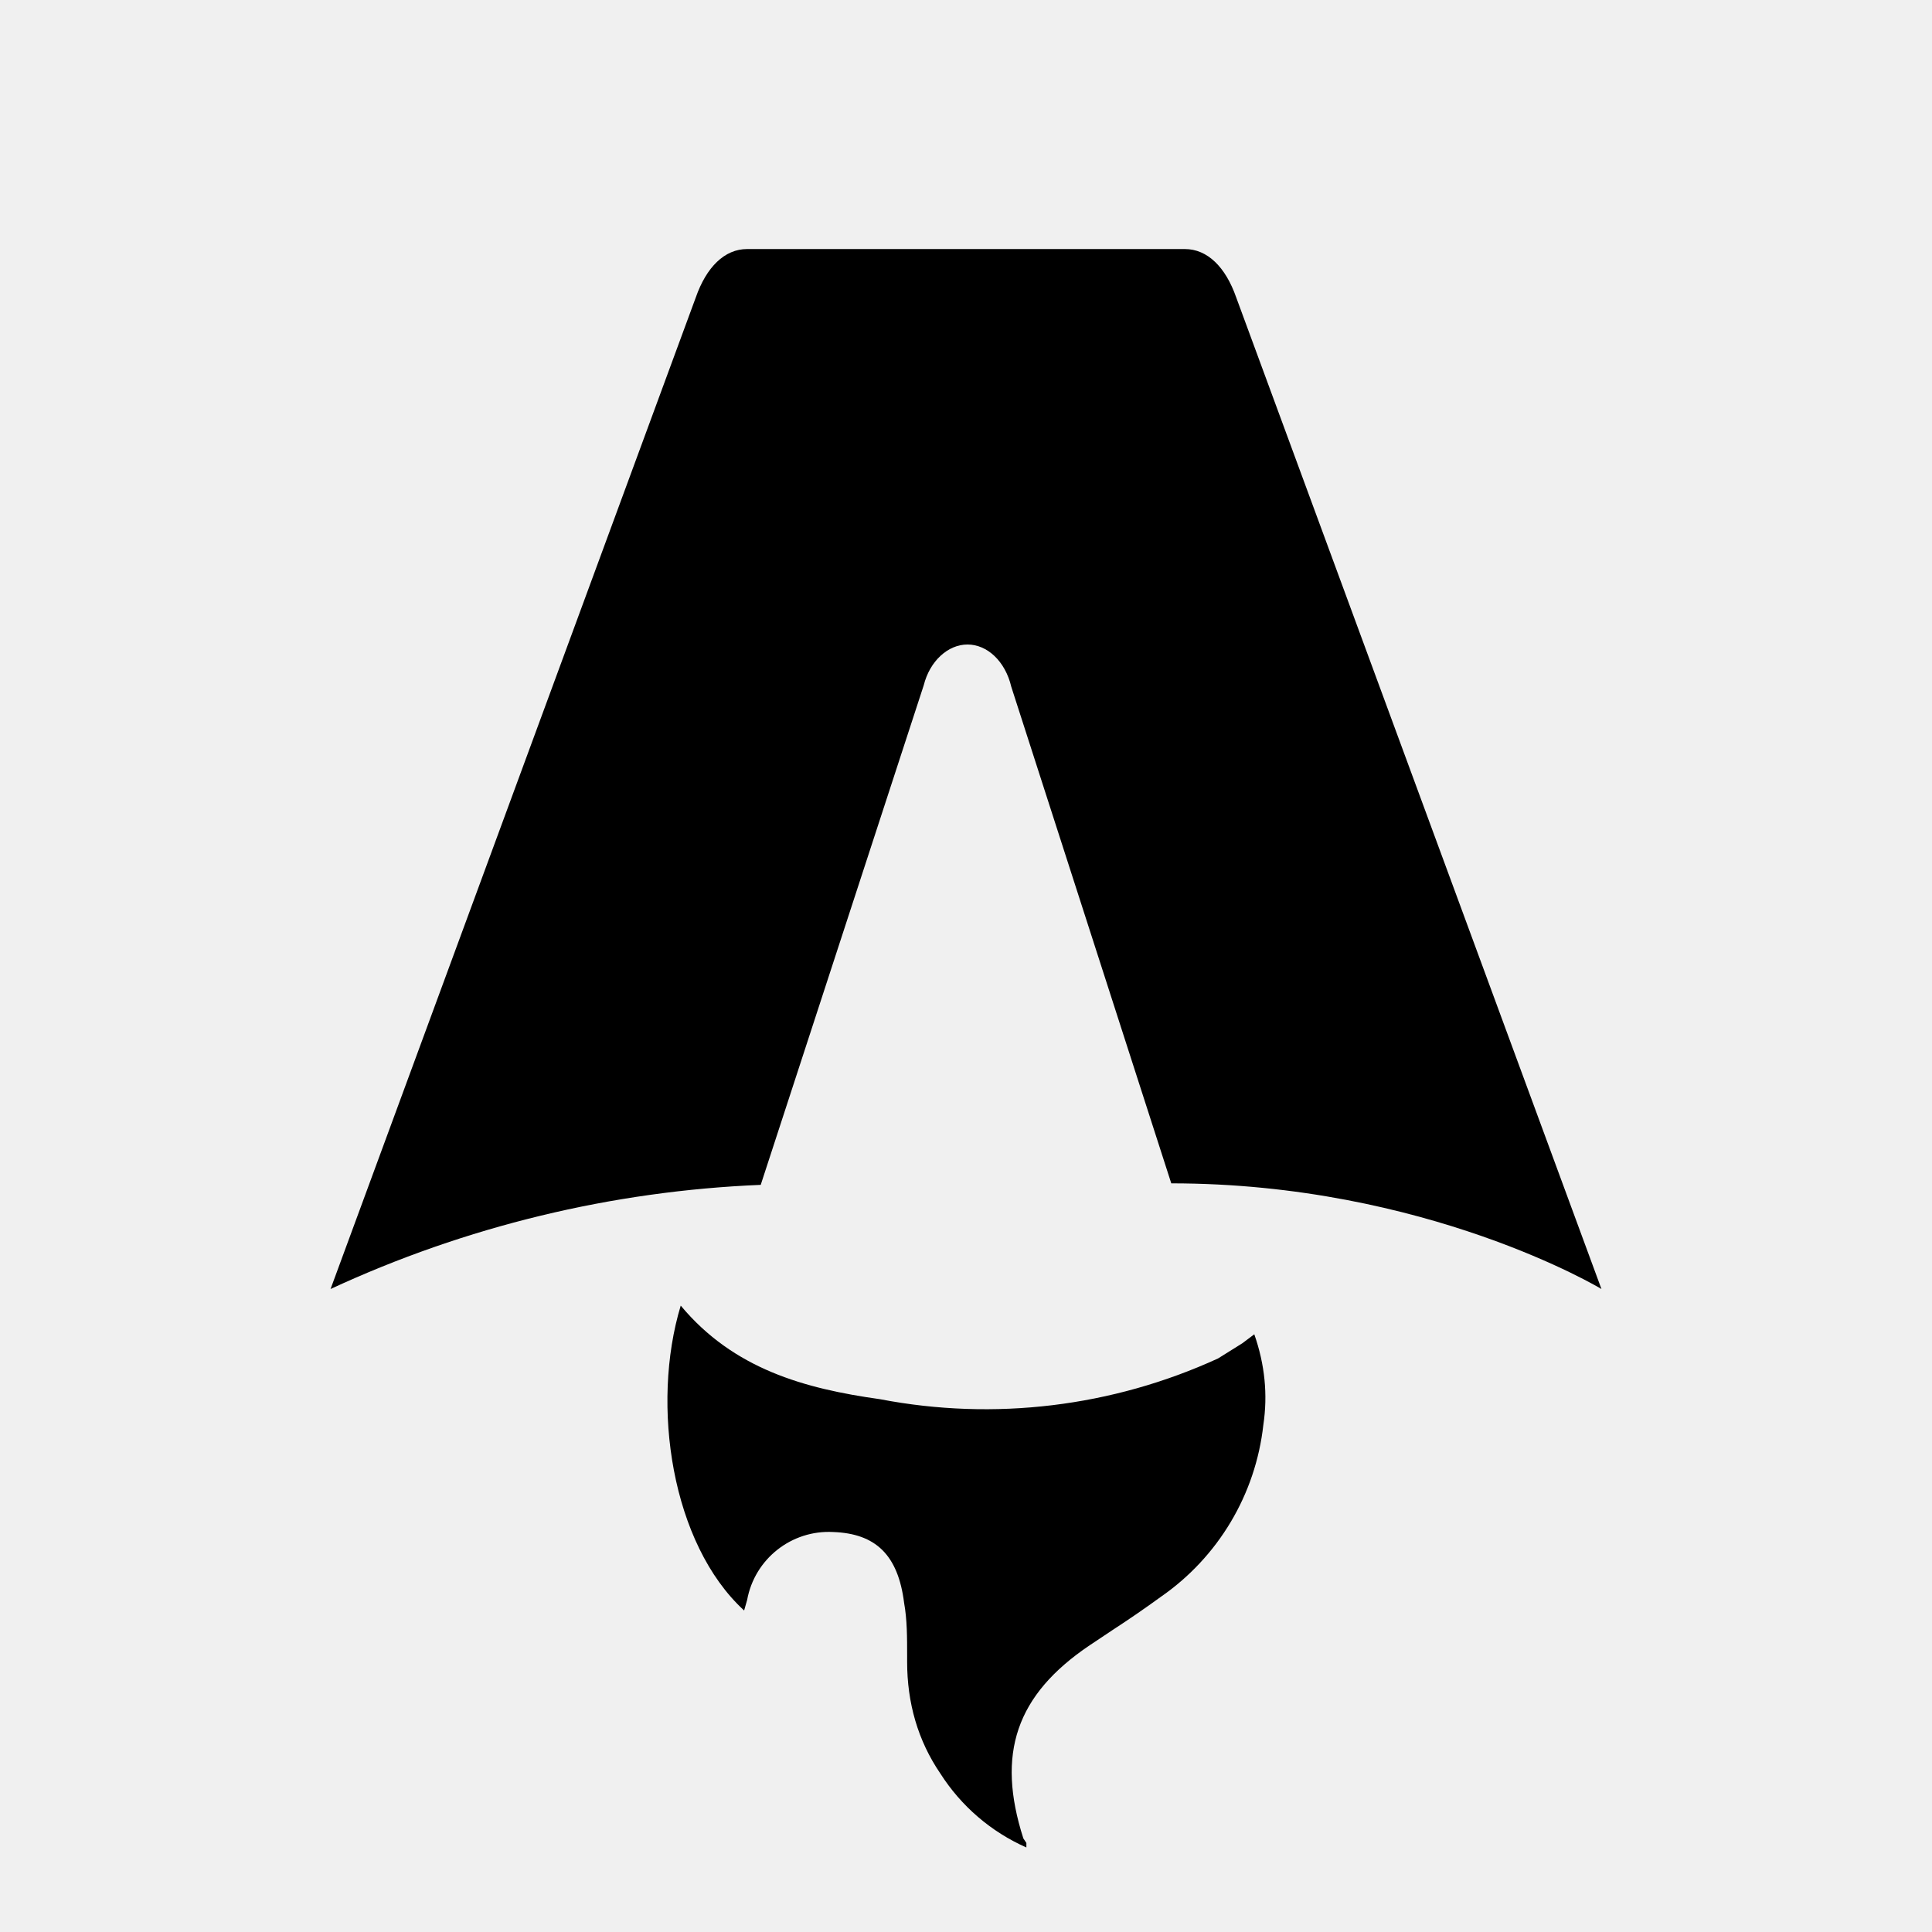
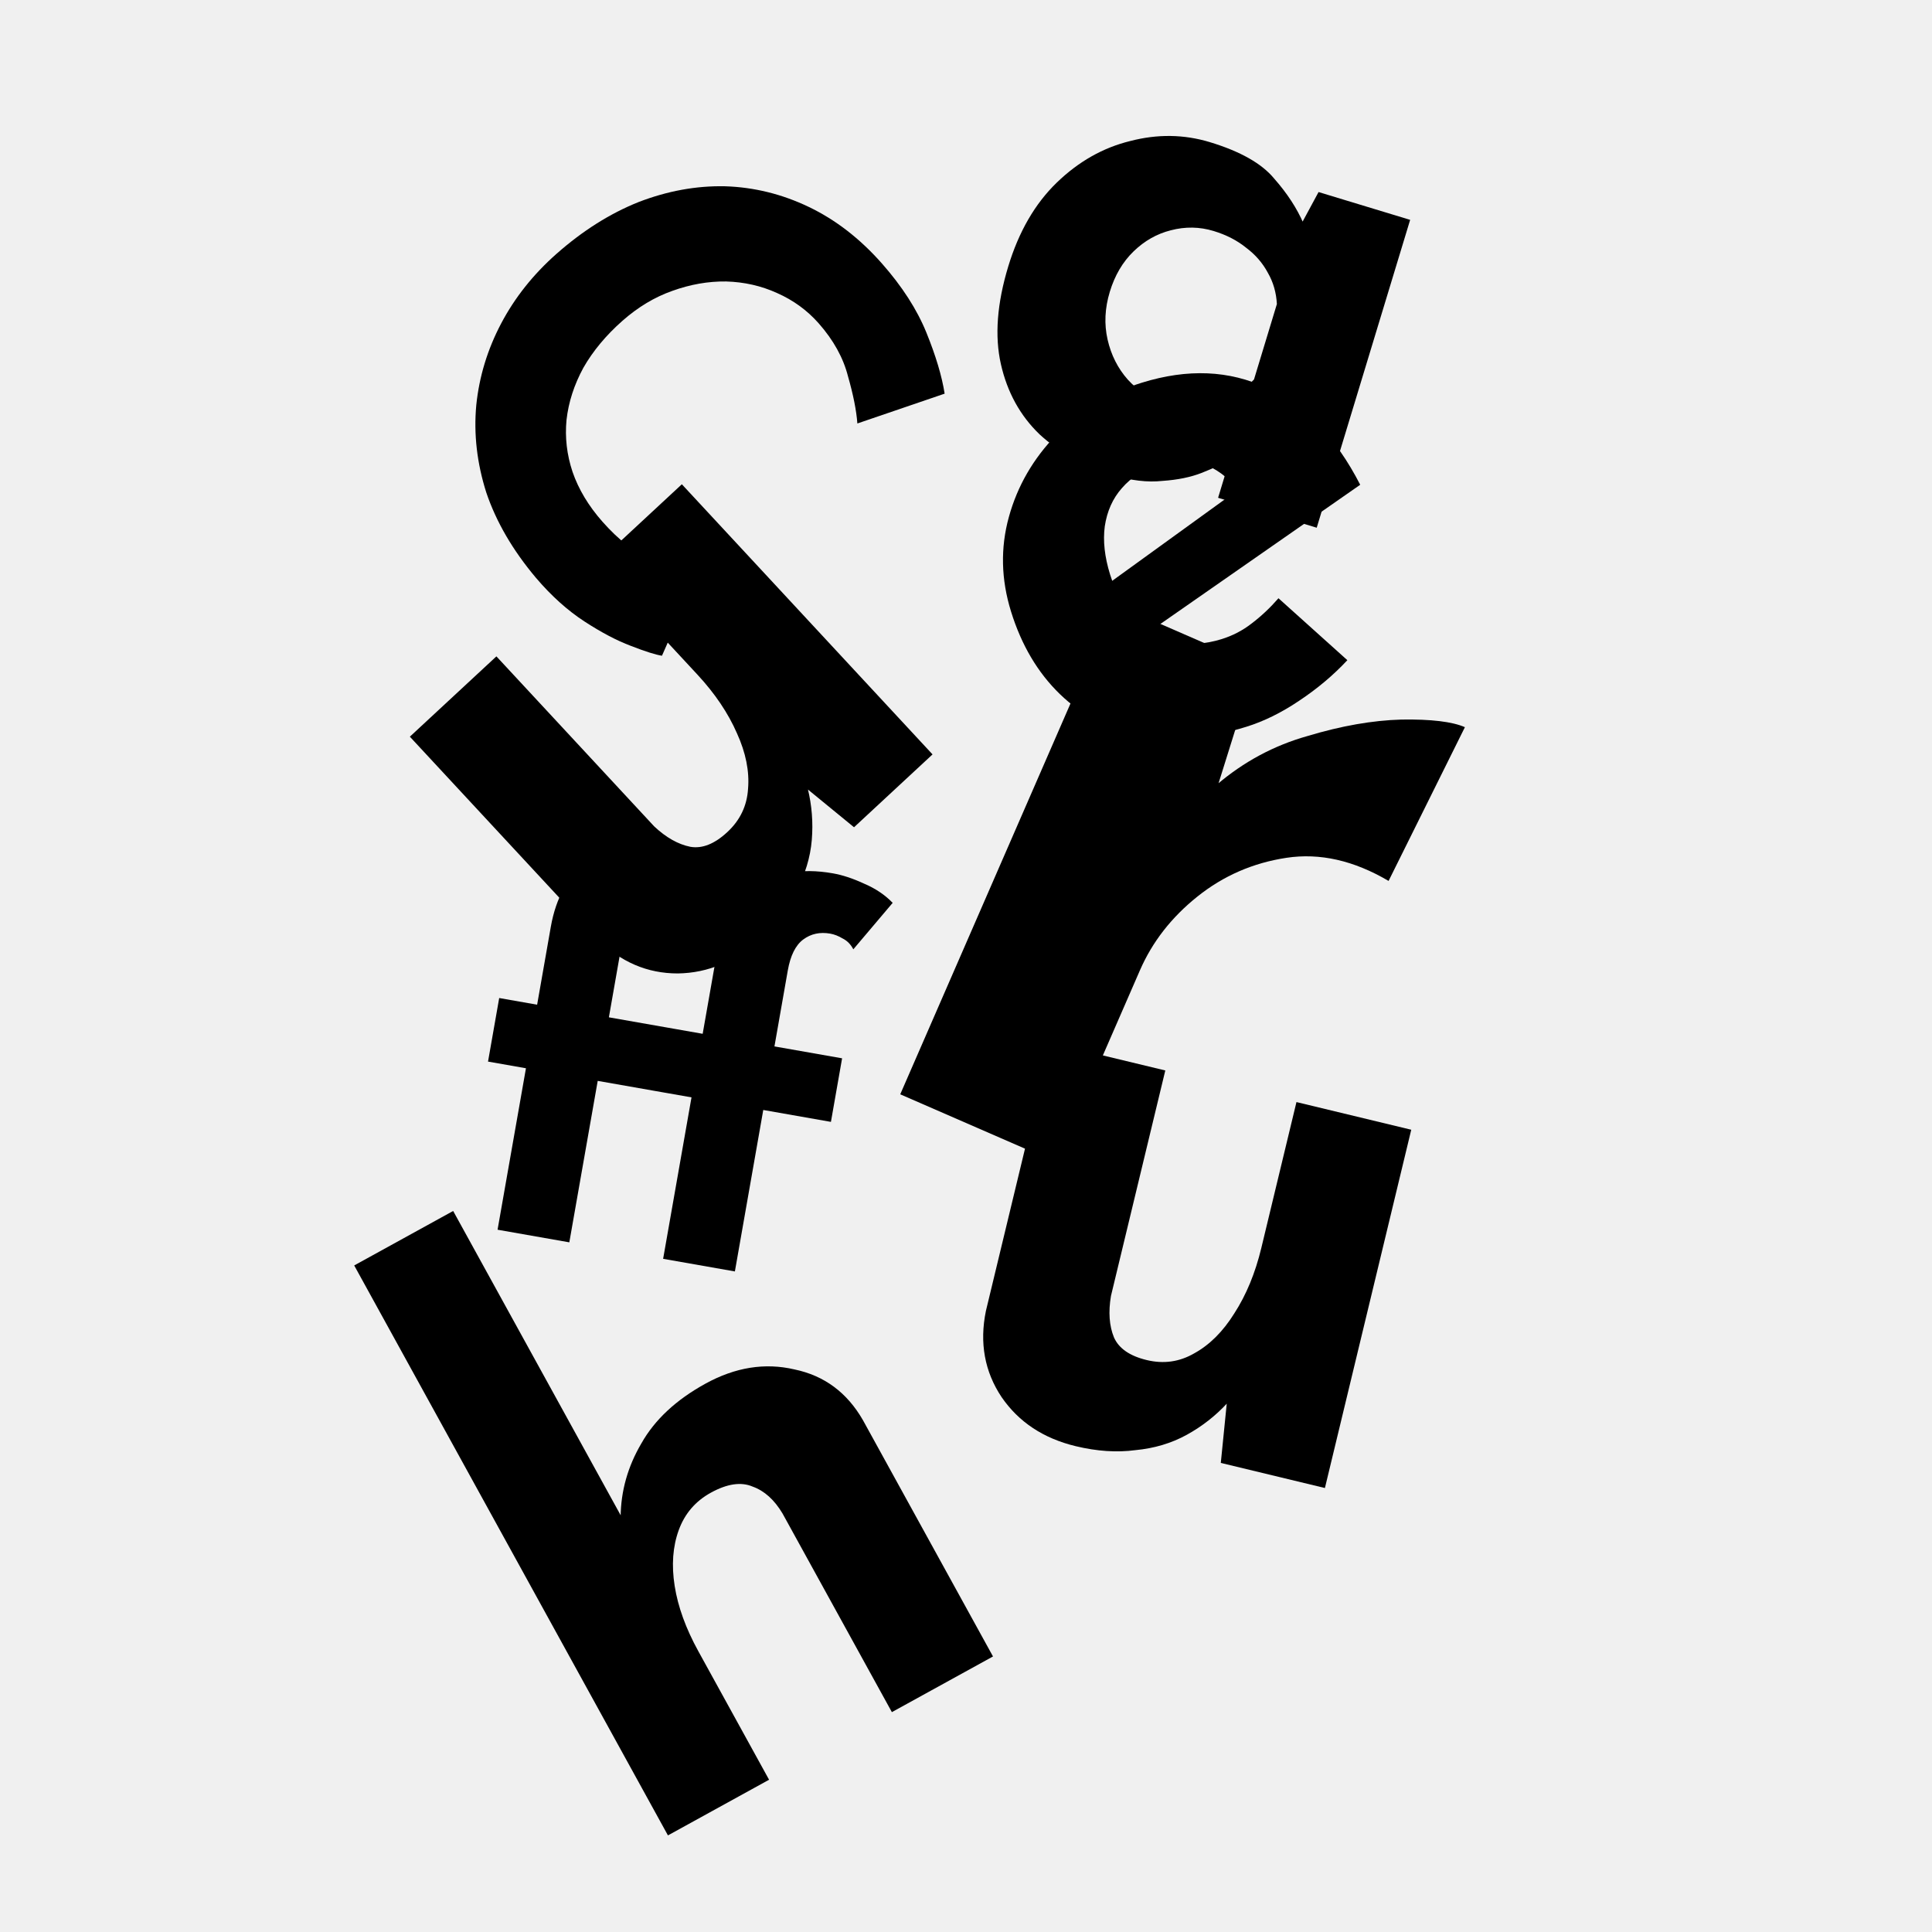
- <svg xmlns="http://www.w3.org/2000/svg" fill="none" viewBox="0 0 128 128">
-   <path d="M50.4 78.5a75.1 75.1 0 0 0-28.5 6.9l24.2-65.7c.7-2 1.9-3.2 3.4-3.2h29c1.5 0 2.7 1.2 3.4 3.2l24.2 65.7s-11.6-7-28.5-7L67 45.5c-.4-1.7-1.6-2.8-2.9-2.8-1.3 0-2.5 1.1-2.9 2.7L50.4 78.5Zm-1.1 28.2Zm-4.2-20.2c-2 6.6-.6 15.8 4.2 20.2a17.5 17.5 0 0 1 .2-.7 5.5 5.5 0 0 1 5.7-4.5c2.8.1 4.3 1.5 4.7 4.7.2 1.1.2 2.3.2 3.5v.4c0 2.7.7 5.2 2.2 7.4a13 13 0 0 0 5.7 4.9v-.3l-.2-.3c-1.8-5.6-.5-9.5 4.4-12.8l1.5-1a73 73 0 0 0 3.2-2.2 16 16 0 0 0 6.8-11.4c.3-2 .1-4-.6-6l-.8.6-1.6 1a37 37 0 0 1-22.4 2.7c-5-.7-9.7-2-13.2-6.2Z" />
+ <svg xmlns="http://www.w3.org/2000/svg" width="128" height="128" viewBox="0 0 128 128" fill="none">
+   <path d="M83.175 44.078L80.254 53.425L80.614 51.989C82.399 50.466 84.401 49.391 86.621 48.765C88.862 48.089 90.938 47.725 92.849 47.673C94.809 47.642 96.211 47.81 97.054 48.177L91.997 58.364C89.697 57.008 87.441 56.497 85.23 56.832C83.019 57.167 81.054 58.022 79.334 59.397C77.614 60.772 76.344 62.401 75.523 64.286L69.983 77.005L59.643 72.501L73.803 39.996L83.175 44.078Z" fill="white" />
+   <path d="M50.336 62.205C48.725 63.7 46.917 64.463 44.913 64.493C42.883 64.497 41.106 63.732 39.582 62.199L27.154 48.807L32.888 43.486L43.34 54.748C44.129 55.49 44.929 55.941 45.74 56.103C46.526 56.238 47.342 55.913 48.188 55.127C49.035 54.342 49.492 53.384 49.561 52.253C49.657 51.097 49.412 49.875 48.828 48.588C48.245 47.249 47.371 45.951 46.206 44.695L39.441 37.405L45.174 32.084L61.783 49.981L56.582 54.808L53.091 51.95L53.515 52.242C53.789 53.36 53.879 54.496 53.783 55.652C53.687 56.809 53.341 57.942 52.746 59.053C52.204 60.166 51.401 61.217 50.336 62.205Z" fill="white" />
+   <path d="M82.569 48.152C79.987 48.954 77.642 49.151 75.534 48.743C73.458 48.326 71.687 47.407 70.221 45.987C68.754 44.567 67.675 42.744 66.984 40.517C66.323 38.387 66.275 36.296 66.842 34.245C67.408 32.194 68.456 30.383 69.985 28.811C71.504 27.208 73.394 26.055 75.653 25.354C78.686 24.413 81.447 24.529 83.934 25.703C86.444 26.835 88.505 28.973 90.117 32.117L75.28 42.453L72.638 39.24L83.3 31.526L82.091 32.591C81.573 31.832 80.879 31.251 80.011 30.848C79.165 30.403 78.081 30.386 76.758 30.796C75.757 31.107 74.945 31.624 74.32 32.349C73.718 33.031 73.343 33.873 73.194 34.874C73.067 35.834 73.184 36.894 73.544 38.056C73.955 39.379 74.542 40.418 75.307 41.171C76.061 41.892 76.928 42.349 77.908 42.54C78.887 42.731 79.893 42.667 80.926 42.346C81.668 42.116 82.338 41.767 82.936 41.298C83.566 40.819 84.154 40.265 84.702 39.635L89.266 43.739C88.337 44.735 87.27 45.632 86.067 46.43C84.897 47.218 83.73 47.792 82.569 48.152Z" fill="white" />
+   <path d="M32.965 81.472L34.846 70.775L32.333 70.333L33.073 66.122L35.586 66.564L36.493 61.402C36.835 59.455 37.669 57.968 38.993 56.941C40.343 55.894 42.083 55.558 44.211 55.932C44.845 56.044 45.529 56.269 46.263 56.608C47.023 56.928 47.66 57.355 48.173 57.889L45.567 60.967C45.392 60.633 45.154 60.392 44.853 60.246C44.579 60.081 44.306 59.975 44.034 59.927C43.355 59.808 42.76 59.937 42.251 60.314C41.741 60.691 41.398 61.378 41.223 62.374L40.34 67.4L44.822 68.188L44.082 72.399L39.6 71.611L37.719 82.308L32.965 81.472ZM43.934 83.4L45.814 72.703L43.301 72.261L44.041 68.05L46.554 68.492L47.462 63.33C47.804 61.383 48.637 59.896 49.961 58.869C51.312 57.822 53.052 57.486 55.18 57.861C55.814 57.972 56.498 58.197 57.231 58.536C57.992 58.857 58.629 59.284 59.142 59.817L56.535 62.895C56.361 62.561 56.123 62.321 55.822 62.174C55.547 62.009 55.274 61.903 55.003 61.855C54.324 61.736 53.729 61.865 53.219 62.242C52.71 62.619 52.367 63.306 52.192 64.302L51.309 69.328L55.791 70.116L55.051 74.327L50.568 73.539L48.688 84.236L43.934 83.4Z" fill="white" />
+   <path d="M71.264 95.812C69.127 95.297 67.492 94.213 66.357 92.561C65.232 90.872 64.886 88.969 65.319 86.851L69.599 69.089L77.204 70.921L73.604 85.859C73.424 86.926 73.49 87.843 73.804 88.608C74.126 89.337 74.849 89.837 75.972 90.107C77.094 90.378 78.145 90.229 79.125 89.66C80.141 89.1 81.024 88.221 81.772 87.022C82.566 85.796 83.163 84.35 83.565 82.684L85.894 73.015L93.499 74.848L87.779 98.585L80.881 96.922L81.331 92.433L81.322 92.948C80.543 93.795 79.645 94.498 78.629 95.058C77.613 95.618 76.478 95.957 75.223 96.076C73.996 96.24 72.676 96.152 71.264 95.812Z" fill="white" />
+   <path d="M73.717 31.472C71.819 30.896 70.205 29.998 68.876 28.779C67.587 27.539 66.733 25.988 66.312 24.127C65.891 22.267 66.054 20.107 66.8 17.649C67.499 15.346 68.57 13.496 70.013 12.099C71.457 10.702 73.078 9.784 74.876 9.344C76.684 8.873 78.444 8.898 80.155 9.417C82.178 10.031 83.599 10.836 84.418 11.832C85.278 12.807 85.927 13.802 86.366 14.819L85.845 15.527L87.358 12.724L93.426 14.566L87.236 34.963L80.702 32.98L82.047 28.546L82.136 30.102C82.073 30.083 81.83 30.213 81.406 30.492C80.991 30.74 80.396 31.018 79.623 31.327C78.89 31.615 78.02 31.793 77.014 31.861C76.03 31.97 74.931 31.84 73.717 31.472ZM77.199 26.718C77.977 26.954 78.71 27.057 79.398 27.028C80.096 26.968 80.745 26.791 81.344 26.497C81.952 26.172 82.531 25.719 83.081 25.139L84.597 20.144C84.556 19.384 84.357 18.695 84.001 18.077C83.654 17.428 83.176 16.875 82.567 16.419C81.968 15.931 81.248 15.56 80.407 15.305C79.474 15.021 78.527 15.006 77.567 15.258C76.647 15.489 75.827 15.954 75.105 16.652C74.383 17.351 73.857 18.244 73.527 19.333C73.196 20.422 73.148 21.478 73.381 22.501C73.615 23.523 74.06 24.406 74.718 25.149C75.407 25.902 76.234 26.425 77.199 26.718Z" fill="white" />
+   <path d="M44.253 121.6L23.467 83.839L30.023 80.23L41.615 101.288L41.119 100.501C41.133 98.789 41.59 97.165 42.492 95.63C43.375 94.063 44.79 92.743 46.736 91.672C48.714 90.583 50.682 90.269 52.64 90.729C54.613 91.14 56.124 92.262 57.175 94.095L65.789 109.745L59.089 113.433L51.844 100.272C51.303 99.364 50.644 98.771 49.867 98.492C49.104 98.164 48.18 98.298 47.095 98.895C46.074 99.457 45.365 100.284 44.968 101.375C44.571 102.467 44.482 103.701 44.699 105.078C44.917 106.455 45.438 107.893 46.264 109.393L50.953 117.912L44.253 121.6Z" fill="white" />
+   <path d="M43.857 43.444C43.433 43.379 42.747 43.161 41.797 42.791C40.866 42.442 39.839 41.901 38.718 41.171C37.596 40.44 36.528 39.479 35.513 38.288C33.973 36.461 32.874 34.575 32.217 32.628C31.599 30.683 31.378 28.754 31.555 26.839C31.75 24.945 32.3 23.142 33.204 21.428C34.108 19.714 35.331 18.176 36.874 16.813C38.603 15.286 40.414 14.144 42.309 13.386C44.222 12.649 46.13 12.301 48.034 12.341C49.956 12.402 51.804 12.857 53.58 13.707C55.355 14.556 56.97 15.804 58.424 17.45C59.768 18.973 60.753 20.502 61.377 22.038C62.001 23.575 62.404 24.922 62.585 26.081L56.803 28.056C56.739 27.196 56.532 26.153 56.18 24.925C55.867 23.7 55.22 22.532 54.239 21.42C53.475 20.556 52.554 19.886 51.475 19.411C50.435 18.938 49.313 18.683 48.109 18.648C46.924 18.632 45.734 18.841 44.54 19.272C43.367 19.686 42.266 20.347 41.237 21.255C40.147 22.218 39.285 23.254 38.652 24.362C38.038 25.491 37.665 26.645 37.533 27.823C37.422 28.983 37.555 30.129 37.932 31.261C38.328 32.414 38.989 33.515 39.915 34.564C40.988 35.778 42.101 36.645 43.255 37.164C44.409 37.683 45.402 37.978 46.234 38.049L43.857 43.444Z" fill="white" />
  <style>
        path { fill: #000; }
        @media (prefers-color-scheme: dark) {
            path { fill: #FFF; }
        }
    </style>
</svg>
